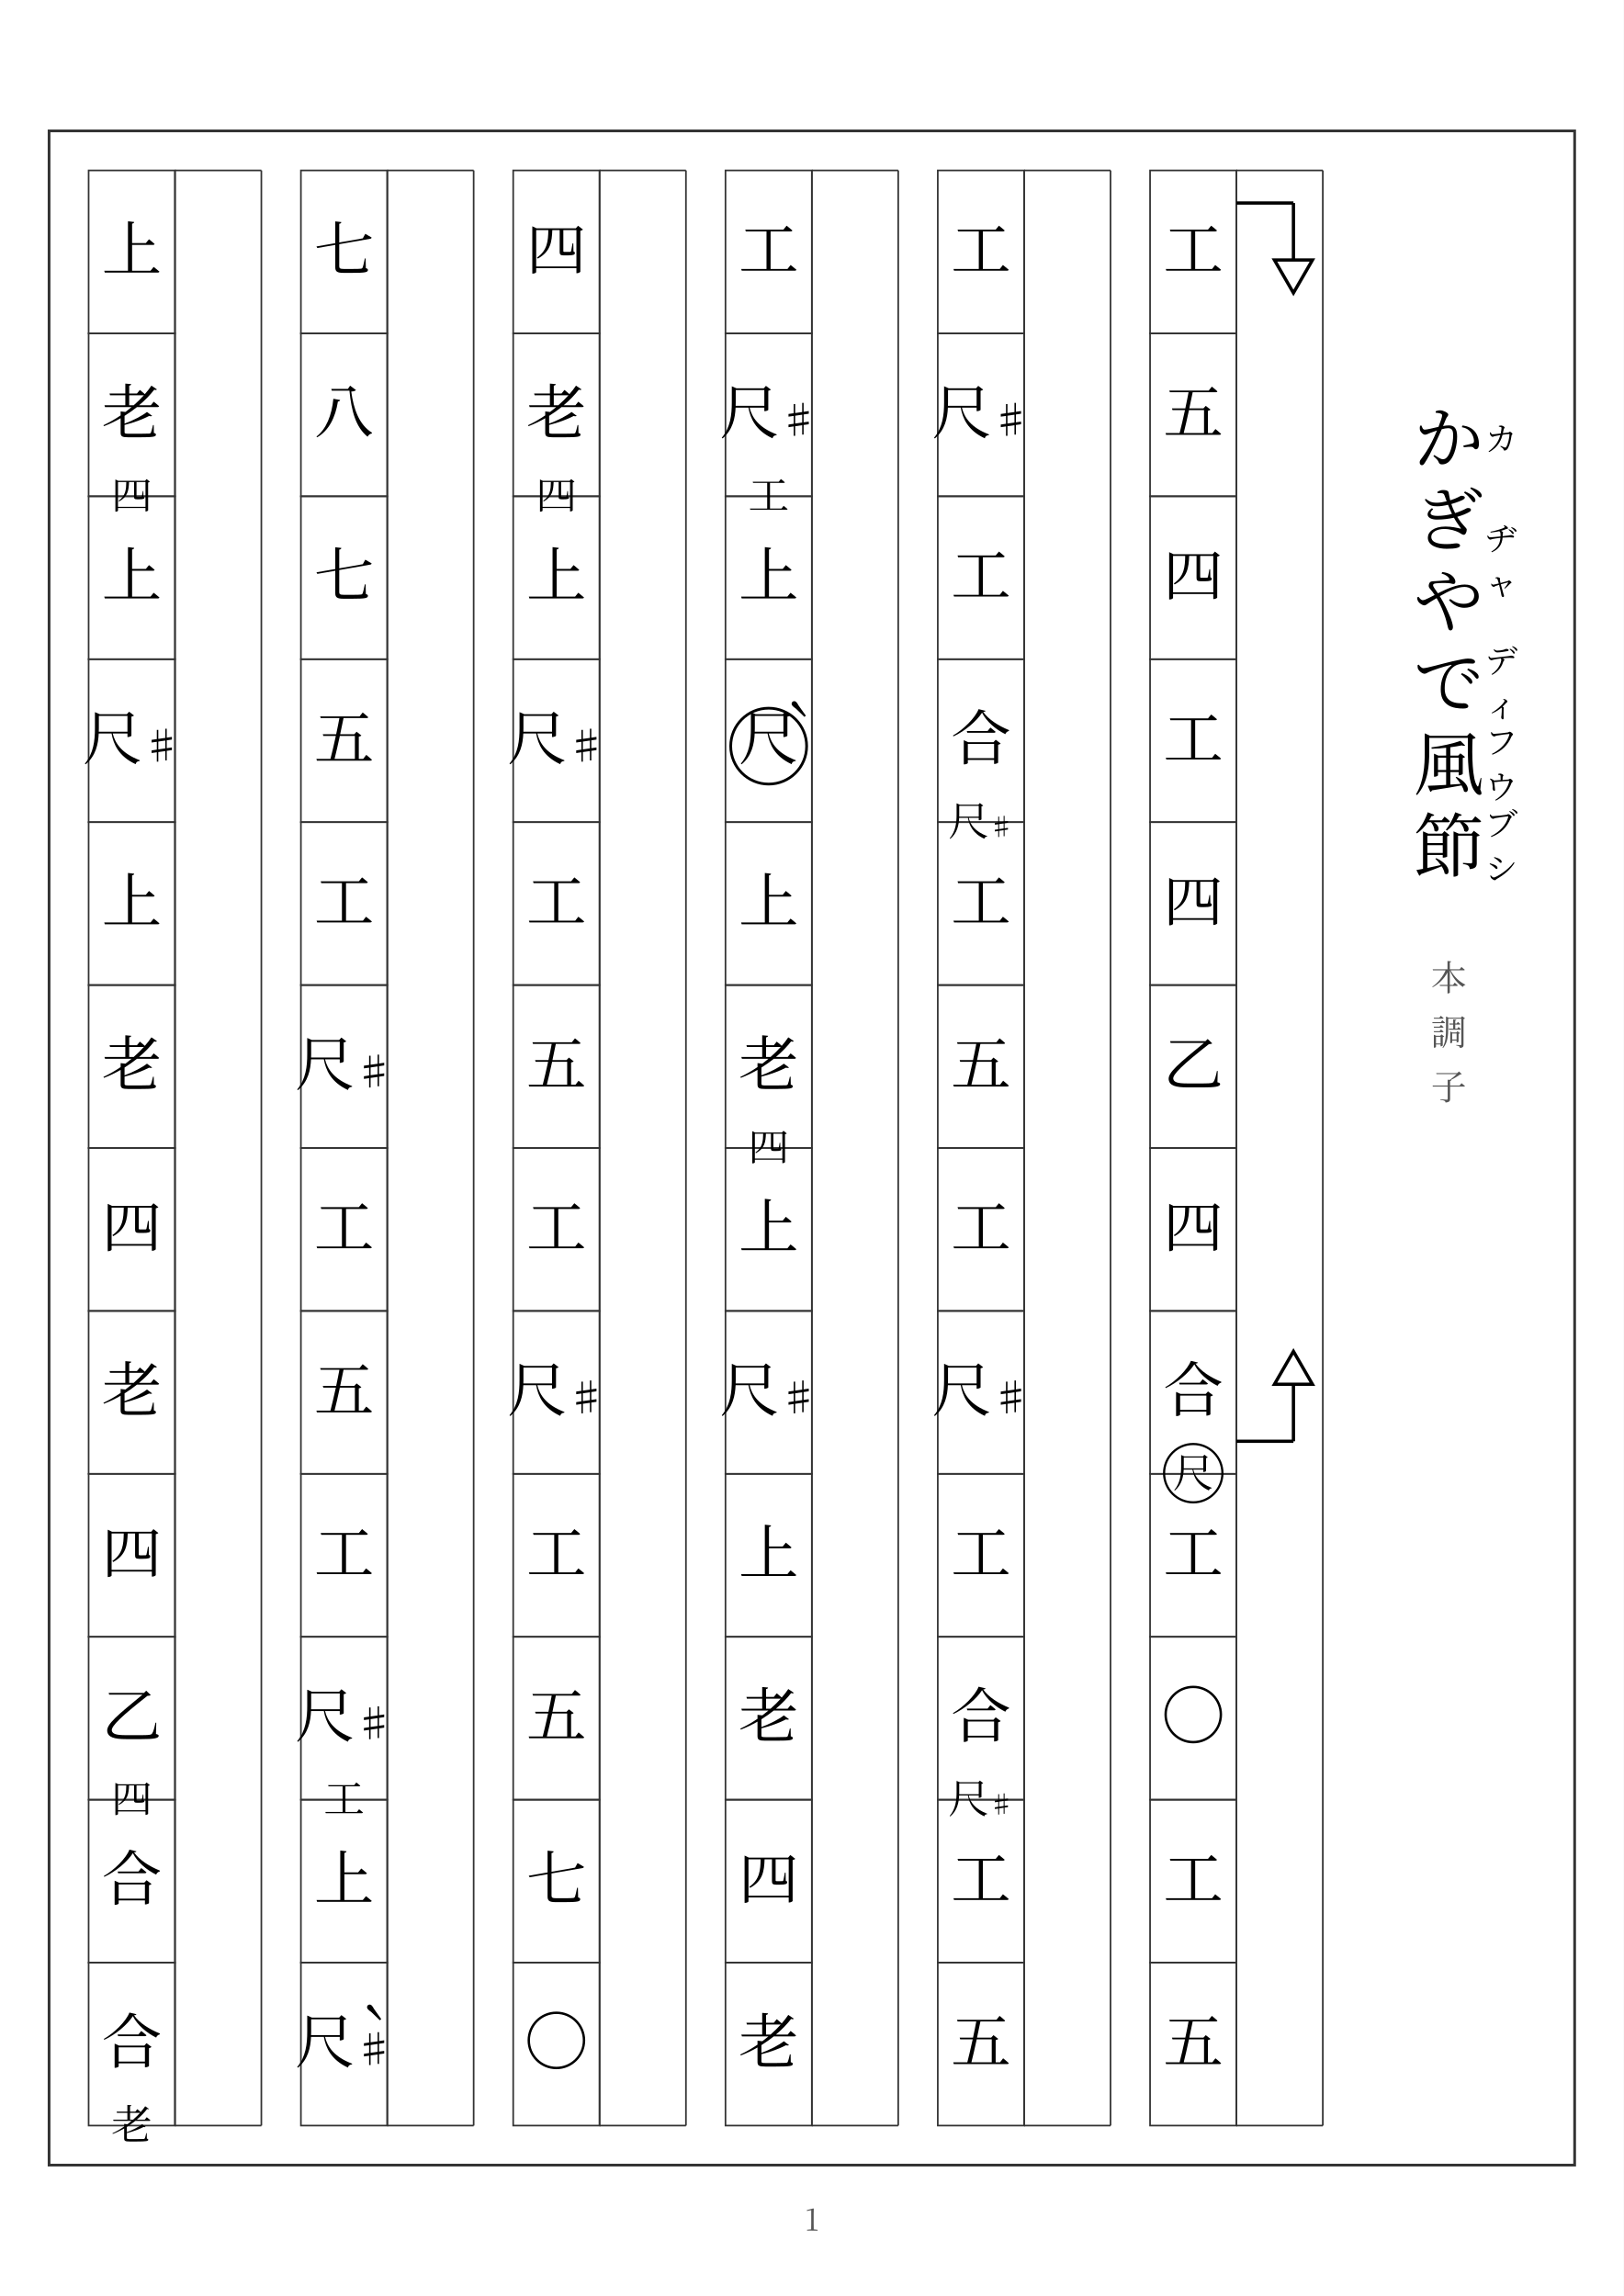
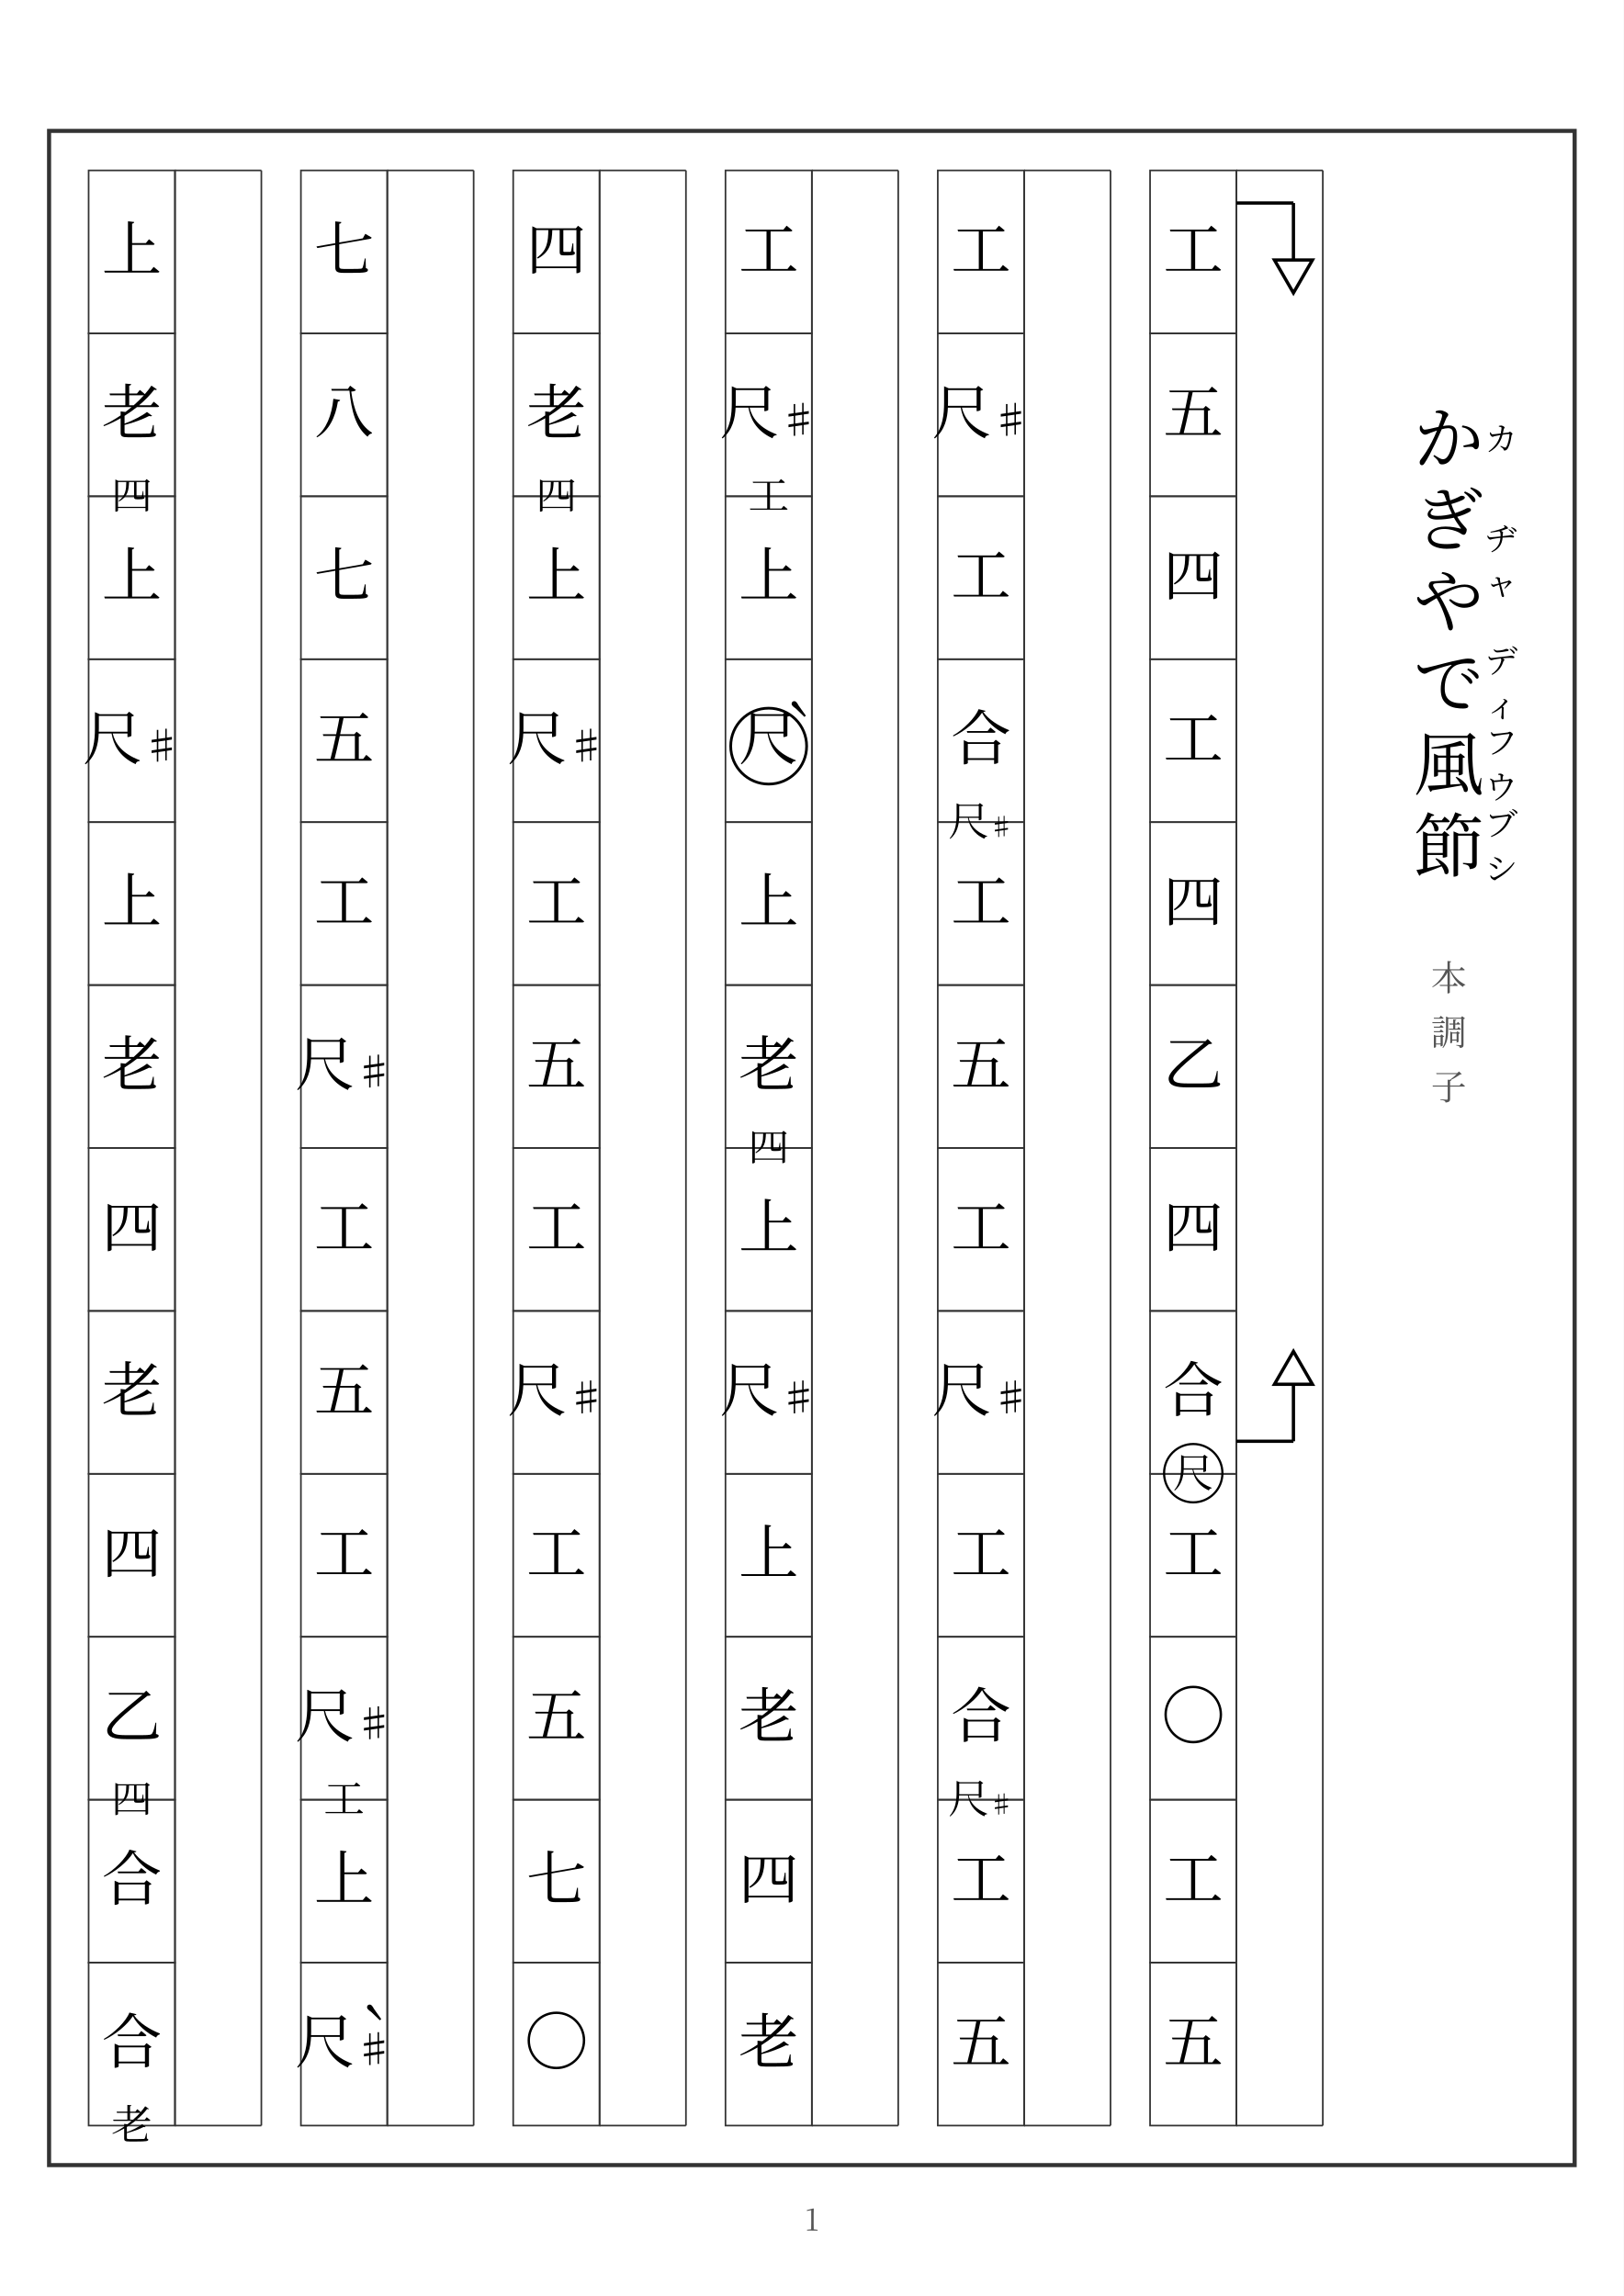
<svg xmlns="http://www.w3.org/2000/svg" width="595.28" height="841.89" viewBox="0 0 595.28 841.89">
  <rect width="100%" height="100%" fill="white" />
-   <rect x="17.99" y="47.995" width="559.3" height="745.9" fill="none" stroke="#333" stroke-width="1" />
+   <rect x="17.99" y="47.995" width="559.3" height="745.9" fill="none" stroke="#333" stroke-width="1.5" />
  <text x="297.64" y="817.895" text-anchor="middle" font-family="Hiragino Mincho ProN, YuMincho, 'MS PMincho', Noto Serif CJK JP, serif" font-size="11" fill="#555">1</text>
  <text x="531.126" y="170.03" text-anchor="middle" font-family="Hiragino Mincho ProN, YuMincho, 'MS PMincho', Noto Serif CJK JP, serif" font-size="25.689" fill="black">か</text>
  <text x="550.392" y="165.239" text-anchor="middle" font-family="Hiragino Mincho ProN, YuMincho, 'MS PMincho', Noto Serif CJK JP, serif" font-size="12" fill="black">カ</text>
  <text x="531.126" y="199.901" text-anchor="middle" font-family="Hiragino Mincho ProN, YuMincho, 'MS PMincho', Noto Serif CJK JP, serif" font-size="25.689" fill="black">ぎ</text>
  <text x="531.126" y="229.772" text-anchor="middle" font-family="Hiragino Mincho ProN, YuMincho, 'MS PMincho', Noto Serif CJK JP, serif" font-size="25.689" fill="black">や</text>
  <text x="550.392" y="201.831" text-anchor="middle" font-family="Hiragino Mincho ProN, YuMincho, 'MS PMincho', Noto Serif CJK JP, serif" font-size="12" fill="black">ヂ</text>
  <text x="550.392" y="218.26" text-anchor="middle" font-family="Hiragino Mincho ProN, YuMincho, 'MS PMincho', Noto Serif CJK JP, serif" font-size="12" fill="black">ャ</text>
  <text x="531.126" y="259.642" text-anchor="middle" font-family="Hiragino Mincho ProN, YuMincho, 'MS PMincho', Noto Serif CJK JP, serif" font-size="25.689" fill="black">で</text>
  <text x="550.392" y="246.637" text-anchor="middle" font-family="Hiragino Mincho ProN, YuMincho, 'MS PMincho', Noto Serif CJK JP, serif" font-size="12" fill="black">デ</text>
  <text x="550.392" y="263.066" text-anchor="middle" font-family="Hiragino Mincho ProN, YuMincho, 'MS PMincho', Noto Serif CJK JP, serif" font-size="12" fill="black">ィ</text>
  <text x="531.126" y="289.513" text-anchor="middle" font-family="Hiragino Mincho ProN, YuMincho, 'MS PMincho', Noto Serif CJK JP, serif" font-size="25.689" fill="black">風</text>
  <text x="550.392" y="276.508" text-anchor="middle" font-family="Hiragino Mincho ProN, YuMincho, 'MS PMincho', Noto Serif CJK JP, serif" font-size="12" fill="black">フ</text>
  <text x="550.392" y="292.937" text-anchor="middle" font-family="Hiragino Mincho ProN, YuMincho, 'MS PMincho', Noto Serif CJK JP, serif" font-size="12" fill="black">ウ</text>
  <text x="531.126" y="319.384" text-anchor="middle" font-family="Hiragino Mincho ProN, YuMincho, 'MS PMincho', Noto Serif CJK JP, serif" font-size="25.689" fill="black">節</text>
  <text x="550.392" y="306.379" text-anchor="middle" font-family="Hiragino Mincho ProN, YuMincho, 'MS PMincho', Noto Serif CJK JP, serif" font-size="12" fill="black">ブ</text>
  <text x="550.392" y="322.808" text-anchor="middle" font-family="Hiragino Mincho ProN, YuMincho, 'MS PMincho', Noto Serif CJK JP, serif" font-size="12" fill="black">シ</text>
  <text x="531.126" y="363.255" text-anchor="middle" font-family="Hiragino Mincho ProN, YuMincho, 'MS PMincho', Noto Serif CJK JP, serif" font-size="13.0" fill="#555">本</text>
  <text x="531.126" y="383.255" text-anchor="middle" font-family="Hiragino Mincho ProN, YuMincho, 'MS PMincho', Noto Serif CJK JP, serif" font-size="13.0" fill="#555">調</text>
  <text x="531.126" y="403.255" text-anchor="middle" font-family="Hiragino Mincho ProN, YuMincho, 'MS PMincho', Noto Serif CJK JP, serif" font-size="13.0" fill="#555">子</text>
  <line x1="453.297" y1="62.495" x2="453.297" y2="779.395" stroke="#333" stroke-width="0.6" />
  <line x1="484.961" y1="62.495" x2="484.961" y2="779.395" stroke="#333" stroke-width="0.6" />
  <line x1="453.297" y1="62.495" x2="484.961" y2="62.495" stroke="#333" stroke-width="0.6" />
  <line x1="453.297" y1="779.395" x2="484.961" y2="779.395" stroke="#333" stroke-width="0.6" />
  <rect x="421.633" y="62.495" width="31.664" height="59.742" fill="none" stroke="#333" stroke-width="0.6" />
  <rect x="421.633" y="122.237" width="31.664" height="59.742" fill="none" stroke="#333" stroke-width="0.6" />
  <rect x="421.633" y="181.978" width="31.664" height="59.742" fill="none" stroke="#333" stroke-width="0.6" />
  <rect x="421.633" y="241.72" width="31.664" height="59.742" fill="none" stroke="#333" stroke-width="0.6" />
  <rect x="421.633" y="301.462" width="31.664" height="59.742" fill="none" stroke="#333" stroke-width="0.6" />
  <rect x="421.633" y="361.203" width="31.664" height="59.742" fill="none" stroke="#333" stroke-width="0.6" />
  <rect x="421.633" y="420.945" width="31.664" height="59.742" fill="none" stroke="#333" stroke-width="0.6" />
  <rect x="421.633" y="480.687" width="31.664" height="59.742" fill="none" stroke="#333" stroke-width="0.6" />
  <rect x="421.633" y="540.428" width="31.664" height="59.742" fill="none" stroke="#333" stroke-width="0.6" />
  <rect x="421.633" y="600.17" width="31.664" height="59.742" fill="none" stroke="#333" stroke-width="0.6" />
  <rect x="421.633" y="659.912" width="31.664" height="59.742" fill="none" stroke="#333" stroke-width="0.6" />
  <rect x="421.633" y="719.653" width="31.664" height="59.742" fill="none" stroke="#333" stroke-width="0.6" />
  <text x="437.465" y="99.366" text-anchor="middle" font-family="Hiragino Mincho ProN, YuMincho, 'MS PMincho', Noto Serif CJK JP, serif" font-size="22" fill="black">工</text>
  <line x1="453.297" y1="74.443" x2="474.196" y2="74.443" stroke="black" stroke-width="1.2" />
  <line x1="474.196" y1="74.443" x2="474.196" y2="95.342" stroke="black" stroke-width="1.2" />
  <polygon points="467.229,95.342 481.162,95.342 474.196,107.407" fill="none" stroke="black" stroke-width="1.2" />
  <text x="437.465" y="159.108" text-anchor="middle" font-family="Hiragino Mincho ProN, YuMincho, 'MS PMincho', Noto Serif CJK JP, serif" font-size="22" fill="black">五</text>
  <text x="437.465" y="218.849" text-anchor="middle" font-family="Hiragino Mincho ProN, YuMincho, 'MS PMincho', Noto Serif CJK JP, serif" font-size="22" fill="black">四</text>
  <text x="437.465" y="278.591" text-anchor="middle" font-family="Hiragino Mincho ProN, YuMincho, 'MS PMincho', Noto Serif CJK JP, serif" font-size="22" fill="black">工</text>
  <text x="437.465" y="338.333" text-anchor="middle" font-family="Hiragino Mincho ProN, YuMincho, 'MS PMincho', Noto Serif CJK JP, serif" font-size="22" fill="black">四</text>
  <text x="437.465" y="398.074" text-anchor="middle" font-family="Hiragino Mincho ProN, YuMincho, 'MS PMincho', Noto Serif CJK JP, serif" font-size="22" fill="black">乙</text>
  <text x="437.465" y="457.816" text-anchor="middle" font-family="Hiragino Mincho ProN, YuMincho, 'MS PMincho', Noto Serif CJK JP, serif" font-size="22" fill="black">四</text>
  <text x="437.465" y="517.558" text-anchor="middle" font-family="Hiragino Mincho ProN, YuMincho, 'MS PMincho', Noto Serif CJK JP, serif" font-size="22" fill="black">合</text>
  <circle cx="437.465" cy="540.178" r="10.695" fill="none" stroke="black" stroke-width="0.8" />
  <text x="437.465" y="545.428" text-anchor="middle" font-family="Hiragino Mincho ProN, YuMincho, 'MS PMincho', Noto Serif CJK JP, serif" font-size="15" fill="black">尺</text>
  <line x1="453.297" y1="528.48" x2="474.196" y2="528.48" stroke="black" stroke-width="1.2" />
  <line x1="474.196" y1="528.48" x2="474.196" y2="507.582" stroke="black" stroke-width="1.2" />
  <polygon points="467.229,507.582 481.162,507.582 474.196,495.516" fill="none" stroke="black" stroke-width="1.2" />
  <text x="437.465" y="577.299" text-anchor="middle" font-family="Hiragino Mincho ProN, YuMincho, 'MS PMincho', Noto Serif CJK JP, serif" font-size="22" fill="black">工</text>
  <text x="437.465" y="637.041" text-anchor="middle" font-family="Hiragino Mincho ProN, YuMincho, 'MS PMincho', Noto Serif CJK JP, serif" font-size="22" fill="black">◯</text>
  <text x="437.465" y="696.782" text-anchor="middle" font-family="Hiragino Mincho ProN, YuMincho, 'MS PMincho', Noto Serif CJK JP, serif" font-size="22" fill="black">工</text>
  <text x="437.465" y="756.524" text-anchor="middle" font-family="Hiragino Mincho ProN, YuMincho, 'MS PMincho', Noto Serif CJK JP, serif" font-size="22" fill="black">五</text>
  <line x1="375.469" y1="62.495" x2="375.469" y2="779.395" stroke="#333" stroke-width="0.6" />
  <line x1="407.133" y1="62.495" x2="407.133" y2="779.395" stroke="#333" stroke-width="0.6" />
  <line x1="375.469" y1="62.495" x2="407.133" y2="62.495" stroke="#333" stroke-width="0.6" />
  <line x1="375.469" y1="779.395" x2="407.133" y2="779.395" stroke="#333" stroke-width="0.6" />
  <rect x="343.804" y="62.495" width="31.664" height="59.742" fill="none" stroke="#333" stroke-width="0.6" />
  <rect x="343.804" y="122.237" width="31.664" height="59.742" fill="none" stroke="#333" stroke-width="0.6" />
  <rect x="343.804" y="181.978" width="31.664" height="59.742" fill="none" stroke="#333" stroke-width="0.6" />
  <rect x="343.804" y="241.72" width="31.664" height="59.742" fill="none" stroke="#333" stroke-width="0.6" />
  <rect x="343.804" y="301.462" width="31.664" height="59.742" fill="none" stroke="#333" stroke-width="0.6" />
  <rect x="343.804" y="361.203" width="31.664" height="59.742" fill="none" stroke="#333" stroke-width="0.6" />
  <rect x="343.804" y="420.945" width="31.664" height="59.742" fill="none" stroke="#333" stroke-width="0.6" />
  <rect x="343.804" y="480.687" width="31.664" height="59.742" fill="none" stroke="#333" stroke-width="0.6" />
  <rect x="343.804" y="540.428" width="31.664" height="59.742" fill="none" stroke="#333" stroke-width="0.6" />
  <rect x="343.804" y="600.17" width="31.664" height="59.742" fill="none" stroke="#333" stroke-width="0.6" />
  <rect x="343.804" y="659.912" width="31.664" height="59.742" fill="none" stroke="#333" stroke-width="0.6" />
  <rect x="343.804" y="719.653" width="31.664" height="59.742" fill="none" stroke="#333" stroke-width="0.6" />
  <text x="359.636" y="99.366" text-anchor="middle" font-family="Hiragino Mincho ProN, YuMincho, 'MS PMincho', Noto Serif CJK JP, serif" font-size="22" fill="black">工</text>
  <text x="359.636" y="159.108" text-anchor="middle" font-family="Hiragino Mincho ProN, YuMincho, 'MS PMincho', Noto Serif CJK JP, serif" font-size="22" fill="black">尺<tspan font-size="14" dx="0" dy="0">♯</tspan>
  </text>
  <text x="359.636" y="218.849" text-anchor="middle" font-family="Hiragino Mincho ProN, YuMincho, 'MS PMincho', Noto Serif CJK JP, serif" font-size="22" fill="black">工</text>
  <text x="359.636" y="278.591" text-anchor="middle" font-family="Hiragino Mincho ProN, YuMincho, 'MS PMincho', Noto Serif CJK JP, serif" font-size="22" fill="black">合</text>
  <text x="359.636" y="306.462" text-anchor="middle" font-family="Hiragino Mincho ProN, YuMincho, 'MS PMincho', Noto Serif CJK JP, serif" font-size="15" fill="black">尺<tspan font-size="9" dx="0" dy="0">♯</tspan>
  </text>
  <text x="359.636" y="338.333" text-anchor="middle" font-family="Hiragino Mincho ProN, YuMincho, 'MS PMincho', Noto Serif CJK JP, serif" font-size="22" fill="black">工</text>
  <text x="359.636" y="398.074" text-anchor="middle" font-family="Hiragino Mincho ProN, YuMincho, 'MS PMincho', Noto Serif CJK JP, serif" font-size="22" fill="black">五</text>
  <text x="359.636" y="457.816" text-anchor="middle" font-family="Hiragino Mincho ProN, YuMincho, 'MS PMincho', Noto Serif CJK JP, serif" font-size="22" fill="black">工</text>
  <text x="359.636" y="517.558" text-anchor="middle" font-family="Hiragino Mincho ProN, YuMincho, 'MS PMincho', Noto Serif CJK JP, serif" font-size="22" fill="black">尺<tspan font-size="14" dx="0" dy="0">♯</tspan>
  </text>
  <text x="359.636" y="577.299" text-anchor="middle" font-family="Hiragino Mincho ProN, YuMincho, 'MS PMincho', Noto Serif CJK JP, serif" font-size="22" fill="black">工</text>
  <text x="359.636" y="637.041" text-anchor="middle" font-family="Hiragino Mincho ProN, YuMincho, 'MS PMincho', Noto Serif CJK JP, serif" font-size="22" fill="black">合</text>
  <text x="359.636" y="664.912" text-anchor="middle" font-family="Hiragino Mincho ProN, YuMincho, 'MS PMincho', Noto Serif CJK JP, serif" font-size="15" fill="black">尺<tspan font-size="9" dx="0" dy="0">♯</tspan>
  </text>
  <text x="359.636" y="696.782" text-anchor="middle" font-family="Hiragino Mincho ProN, YuMincho, 'MS PMincho', Noto Serif CJK JP, serif" font-size="22" fill="black">工</text>
  <text x="359.636" y="756.524" text-anchor="middle" font-family="Hiragino Mincho ProN, YuMincho, 'MS PMincho', Noto Serif CJK JP, serif" font-size="22" fill="black">五</text>
  <line x1="297.64" y1="62.495" x2="297.64" y2="779.395" stroke="#333" stroke-width="0.6" />
  <line x1="329.304" y1="62.495" x2="329.304" y2="779.395" stroke="#333" stroke-width="0.6" />
  <line x1="297.64" y1="62.495" x2="329.304" y2="62.495" stroke="#333" stroke-width="0.6" />
  <line x1="297.64" y1="779.395" x2="329.304" y2="779.395" stroke="#333" stroke-width="0.6" />
  <rect x="265.976" y="62.495" width="31.664" height="59.742" fill="none" stroke="#333" stroke-width="0.6" />
  <rect x="265.976" y="122.237" width="31.664" height="59.742" fill="none" stroke="#333" stroke-width="0.6" />
  <rect x="265.976" y="181.978" width="31.664" height="59.742" fill="none" stroke="#333" stroke-width="0.6" />
  <rect x="265.976" y="241.72" width="31.664" height="59.742" fill="none" stroke="#333" stroke-width="0.6" />
  <rect x="265.976" y="301.462" width="31.664" height="59.742" fill="none" stroke="#333" stroke-width="0.6" />
  <rect x="265.976" y="361.203" width="31.664" height="59.742" fill="none" stroke="#333" stroke-width="0.6" />
  <rect x="265.976" y="420.945" width="31.664" height="59.742" fill="none" stroke="#333" stroke-width="0.6" />
  <rect x="265.976" y="480.687" width="31.664" height="59.742" fill="none" stroke="#333" stroke-width="0.6" />
  <rect x="265.976" y="540.428" width="31.664" height="59.742" fill="none" stroke="#333" stroke-width="0.6" />
  <rect x="265.976" y="600.17" width="31.664" height="59.742" fill="none" stroke="#333" stroke-width="0.6" />
  <rect x="265.976" y="659.912" width="31.664" height="59.742" fill="none" stroke="#333" stroke-width="0.6" />
  <rect x="265.976" y="719.653" width="31.664" height="59.742" fill="none" stroke="#333" stroke-width="0.6" />
  <text x="281.808" y="99.366" text-anchor="middle" font-family="Hiragino Mincho ProN, YuMincho, 'MS PMincho', Noto Serif CJK JP, serif" font-size="22" fill="black">工</text>
  <text x="281.808" y="159.108" text-anchor="middle" font-family="Hiragino Mincho ProN, YuMincho, 'MS PMincho', Noto Serif CJK JP, serif" font-size="22" fill="black">尺<tspan font-size="14" dx="0" dy="0">♯</tspan>
  </text>
  <text x="281.808" y="186.978" text-anchor="middle" font-family="Hiragino Mincho ProN, YuMincho, 'MS PMincho', Noto Serif CJK JP, serif" font-size="15" fill="black">工</text>
  <text x="281.808" y="218.849" text-anchor="middle" font-family="Hiragino Mincho ProN, YuMincho, 'MS PMincho', Noto Serif CJK JP, serif" font-size="22" fill="black">上</text>
  <circle cx="281.808" cy="273.591" r="13.915" fill="none" stroke="black" stroke-width="1" />
  <text x="281.808" y="278.591" text-anchor="middle" font-family="Hiragino Mincho ProN, YuMincho, 'MS PMincho', Noto Serif CJK JP, serif" font-size="22" fill="black">尺</text>
  <text x="292.808" y="279.691" text-anchor="middle" font-family="Hiragino Mincho ProN, YuMincho, 'MS PMincho', Noto Serif CJK JP, serif" font-size="26" fill="black">｀</text>
  <text x="281.808" y="338.333" text-anchor="middle" font-family="Hiragino Mincho ProN, YuMincho, 'MS PMincho', Noto Serif CJK JP, serif" font-size="22" fill="black">上</text>
  <text x="281.808" y="398.074" text-anchor="middle" font-family="Hiragino Mincho ProN, YuMincho, 'MS PMincho', Noto Serif CJK JP, serif" font-size="22" fill="black">老</text>
  <text x="281.808" y="425.945" text-anchor="middle" font-family="Hiragino Mincho ProN, YuMincho, 'MS PMincho', Noto Serif CJK JP, serif" font-size="15" fill="black">四</text>
  <text x="281.808" y="457.816" text-anchor="middle" font-family="Hiragino Mincho ProN, YuMincho, 'MS PMincho', Noto Serif CJK JP, serif" font-size="22" fill="black">上</text>
  <text x="281.808" y="517.558" text-anchor="middle" font-family="Hiragino Mincho ProN, YuMincho, 'MS PMincho', Noto Serif CJK JP, serif" font-size="22" fill="black">尺<tspan font-size="14" dx="0" dy="0">♯</tspan>
  </text>
  <text x="281.808" y="577.299" text-anchor="middle" font-family="Hiragino Mincho ProN, YuMincho, 'MS PMincho', Noto Serif CJK JP, serif" font-size="22" fill="black">上</text>
  <text x="281.808" y="637.041" text-anchor="middle" font-family="Hiragino Mincho ProN, YuMincho, 'MS PMincho', Noto Serif CJK JP, serif" font-size="22" fill="black">老</text>
  <text x="281.808" y="696.782" text-anchor="middle" font-family="Hiragino Mincho ProN, YuMincho, 'MS PMincho', Noto Serif CJK JP, serif" font-size="22" fill="black">四</text>
  <text x="281.808" y="756.524" text-anchor="middle" font-family="Hiragino Mincho ProN, YuMincho, 'MS PMincho', Noto Serif CJK JP, serif" font-size="22" fill="black">老</text>
  <line x1="219.811" y1="62.495" x2="219.811" y2="779.395" stroke="#333" stroke-width="0.6" />
  <line x1="251.476" y1="62.495" x2="251.476" y2="779.395" stroke="#333" stroke-width="0.6" />
  <line x1="219.811" y1="62.495" x2="251.476" y2="62.495" stroke="#333" stroke-width="0.6" />
  <line x1="219.811" y1="779.395" x2="251.476" y2="779.395" stroke="#333" stroke-width="0.6" />
  <rect x="188.147" y="62.495" width="31.664" height="59.742" fill="none" stroke="#333" stroke-width="0.6" />
  <rect x="188.147" y="122.237" width="31.664" height="59.742" fill="none" stroke="#333" stroke-width="0.6" />
  <rect x="188.147" y="181.978" width="31.664" height="59.742" fill="none" stroke="#333" stroke-width="0.6" />
  <rect x="188.147" y="241.72" width="31.664" height="59.742" fill="none" stroke="#333" stroke-width="0.6" />
  <rect x="188.147" y="301.462" width="31.664" height="59.742" fill="none" stroke="#333" stroke-width="0.6" />
  <rect x="188.147" y="361.203" width="31.664" height="59.742" fill="none" stroke="#333" stroke-width="0.6" />
  <rect x="188.147" y="420.945" width="31.664" height="59.742" fill="none" stroke="#333" stroke-width="0.6" />
  <rect x="188.147" y="480.687" width="31.664" height="59.742" fill="none" stroke="#333" stroke-width="0.6" />
  <rect x="188.147" y="540.428" width="31.664" height="59.742" fill="none" stroke="#333" stroke-width="0.6" />
  <rect x="188.147" y="600.17" width="31.664" height="59.742" fill="none" stroke="#333" stroke-width="0.6" />
  <rect x="188.147" y="659.912" width="31.664" height="59.742" fill="none" stroke="#333" stroke-width="0.6" />
  <rect x="188.147" y="719.653" width="31.664" height="59.742" fill="none" stroke="#333" stroke-width="0.6" />
  <text x="203.979" y="99.366" text-anchor="middle" font-family="Hiragino Mincho ProN, YuMincho, 'MS PMincho', Noto Serif CJK JP, serif" font-size="22" fill="black">四</text>
  <text x="203.979" y="159.108" text-anchor="middle" font-family="Hiragino Mincho ProN, YuMincho, 'MS PMincho', Noto Serif CJK JP, serif" font-size="22" fill="black">老</text>
  <text x="203.979" y="186.978" text-anchor="middle" font-family="Hiragino Mincho ProN, YuMincho, 'MS PMincho', Noto Serif CJK JP, serif" font-size="15" fill="black">四</text>
  <text x="203.979" y="218.849" text-anchor="middle" font-family="Hiragino Mincho ProN, YuMincho, 'MS PMincho', Noto Serif CJK JP, serif" font-size="22" fill="black">上</text>
  <text x="203.979" y="278.591" text-anchor="middle" font-family="Hiragino Mincho ProN, YuMincho, 'MS PMincho', Noto Serif CJK JP, serif" font-size="22" fill="black">尺<tspan font-size="14" dx="0" dy="0">♯</tspan>
  </text>
  <text x="203.979" y="338.333" text-anchor="middle" font-family="Hiragino Mincho ProN, YuMincho, 'MS PMincho', Noto Serif CJK JP, serif" font-size="22" fill="black">工</text>
  <text x="203.979" y="398.074" text-anchor="middle" font-family="Hiragino Mincho ProN, YuMincho, 'MS PMincho', Noto Serif CJK JP, serif" font-size="22" fill="black">五</text>
  <text x="203.979" y="457.816" text-anchor="middle" font-family="Hiragino Mincho ProN, YuMincho, 'MS PMincho', Noto Serif CJK JP, serif" font-size="22" fill="black">工</text>
  <text x="203.979" y="517.558" text-anchor="middle" font-family="Hiragino Mincho ProN, YuMincho, 'MS PMincho', Noto Serif CJK JP, serif" font-size="22" fill="black">尺<tspan font-size="14" dx="0" dy="0">♯</tspan>
  </text>
  <text x="203.979" y="577.299" text-anchor="middle" font-family="Hiragino Mincho ProN, YuMincho, 'MS PMincho', Noto Serif CJK JP, serif" font-size="22" fill="black">工</text>
  <text x="203.979" y="637.041" text-anchor="middle" font-family="Hiragino Mincho ProN, YuMincho, 'MS PMincho', Noto Serif CJK JP, serif" font-size="22" fill="black">五</text>
  <text x="203.979" y="696.782" text-anchor="middle" font-family="Hiragino Mincho ProN, YuMincho, 'MS PMincho', Noto Serif CJK JP, serif" font-size="22" fill="black">七</text>
  <text x="203.979" y="756.524" text-anchor="middle" font-family="Hiragino Mincho ProN, YuMincho, 'MS PMincho', Noto Serif CJK JP, serif" font-size="22" fill="black">◯</text>
  <line x1="141.983" y1="62.495" x2="141.983" y2="779.395" stroke="#333" stroke-width="0.6" />
  <line x1="173.647" y1="62.495" x2="173.647" y2="779.395" stroke="#333" stroke-width="0.6" />
  <line x1="141.983" y1="62.495" x2="173.647" y2="62.495" stroke="#333" stroke-width="0.6" />
  <line x1="141.983" y1="779.395" x2="173.647" y2="779.395" stroke="#333" stroke-width="0.6" />
  <rect x="110.319" y="62.495" width="31.664" height="59.742" fill="none" stroke="#333" stroke-width="0.6" />
  <rect x="110.319" y="122.237" width="31.664" height="59.742" fill="none" stroke="#333" stroke-width="0.6" />
  <rect x="110.319" y="181.978" width="31.664" height="59.742" fill="none" stroke="#333" stroke-width="0.6" />
  <rect x="110.319" y="241.72" width="31.664" height="59.742" fill="none" stroke="#333" stroke-width="0.6" />
  <rect x="110.319" y="301.462" width="31.664" height="59.742" fill="none" stroke="#333" stroke-width="0.6" />
  <rect x="110.319" y="361.203" width="31.664" height="59.742" fill="none" stroke="#333" stroke-width="0.6" />
  <rect x="110.319" y="420.945" width="31.664" height="59.742" fill="none" stroke="#333" stroke-width="0.6" />
  <rect x="110.319" y="480.687" width="31.664" height="59.742" fill="none" stroke="#333" stroke-width="0.6" />
  <rect x="110.319" y="540.428" width="31.664" height="59.742" fill="none" stroke="#333" stroke-width="0.6" />
  <rect x="110.319" y="600.17" width="31.664" height="59.742" fill="none" stroke="#333" stroke-width="0.6" />
  <rect x="110.319" y="659.912" width="31.664" height="59.742" fill="none" stroke="#333" stroke-width="0.6" />
  <rect x="110.319" y="719.653" width="31.664" height="59.742" fill="none" stroke="#333" stroke-width="0.6" />
  <text x="126.151" y="99.366" text-anchor="middle" font-family="Hiragino Mincho ProN, YuMincho, 'MS PMincho', Noto Serif CJK JP, serif" font-size="22" fill="black">七</text>
  <text x="126.151" y="159.108" text-anchor="middle" font-family="Hiragino Mincho ProN, YuMincho, 'MS PMincho', Noto Serif CJK JP, serif" font-size="22" fill="black">八</text>
  <text x="126.151" y="218.849" text-anchor="middle" font-family="Hiragino Mincho ProN, YuMincho, 'MS PMincho', Noto Serif CJK JP, serif" font-size="22" fill="black">七</text>
  <text x="126.151" y="278.591" text-anchor="middle" font-family="Hiragino Mincho ProN, YuMincho, 'MS PMincho', Noto Serif CJK JP, serif" font-size="22" fill="black">五</text>
  <text x="126.151" y="338.333" text-anchor="middle" font-family="Hiragino Mincho ProN, YuMincho, 'MS PMincho', Noto Serif CJK JP, serif" font-size="22" fill="black">工</text>
  <text x="126.151" y="398.074" text-anchor="middle" font-family="Hiragino Mincho ProN, YuMincho, 'MS PMincho', Noto Serif CJK JP, serif" font-size="22" fill="black">尺<tspan font-size="14" dx="0" dy="0">♯</tspan>
  </text>
  <text x="126.151" y="457.816" text-anchor="middle" font-family="Hiragino Mincho ProN, YuMincho, 'MS PMincho', Noto Serif CJK JP, serif" font-size="22" fill="black">工</text>
  <text x="126.151" y="517.558" text-anchor="middle" font-family="Hiragino Mincho ProN, YuMincho, 'MS PMincho', Noto Serif CJK JP, serif" font-size="22" fill="black">五</text>
  <text x="126.151" y="577.299" text-anchor="middle" font-family="Hiragino Mincho ProN, YuMincho, 'MS PMincho', Noto Serif CJK JP, serif" font-size="22" fill="black">工</text>
  <text x="126.151" y="637.041" text-anchor="middle" font-family="Hiragino Mincho ProN, YuMincho, 'MS PMincho', Noto Serif CJK JP, serif" font-size="22" fill="black">尺<tspan font-size="14" dx="0" dy="0">♯</tspan>
  </text>
  <text x="126.151" y="664.912" text-anchor="middle" font-family="Hiragino Mincho ProN, YuMincho, 'MS PMincho', Noto Serif CJK JP, serif" font-size="15" fill="black">工</text>
  <text x="126.151" y="696.782" text-anchor="middle" font-family="Hiragino Mincho ProN, YuMincho, 'MS PMincho', Noto Serif CJK JP, serif" font-size="22" fill="black">上</text>
  <text x="126.151" y="756.524" text-anchor="middle" font-family="Hiragino Mincho ProN, YuMincho, 'MS PMincho', Noto Serif CJK JP, serif" font-size="22" fill="black">尺<tspan font-size="14" dx="0" dy="0">♯</tspan>
  </text>
  <text x="137.151" y="757.624" text-anchor="middle" font-family="Hiragino Mincho ProN, YuMincho, 'MS PMincho', Noto Serif CJK JP, serif" font-size="26" fill="black">｀</text>
  <line x1="64.154" y1="62.495" x2="64.154" y2="779.395" stroke="#333" stroke-width="0.6" />
  <line x1="95.819" y1="62.495" x2="95.819" y2="779.395" stroke="#333" stroke-width="0.6" />
  <line x1="64.154" y1="62.495" x2="95.819" y2="62.495" stroke="#333" stroke-width="0.6" />
  <line x1="64.154" y1="779.395" x2="95.819" y2="779.395" stroke="#333" stroke-width="0.6" />
  <rect x="32.49" y="62.495" width="31.664" height="59.742" fill="none" stroke="#333" stroke-width="0.6" />
  <rect x="32.49" y="122.237" width="31.664" height="59.742" fill="none" stroke="#333" stroke-width="0.6" />
  <rect x="32.49" y="181.978" width="31.664" height="59.742" fill="none" stroke="#333" stroke-width="0.6" />
  <rect x="32.49" y="241.72" width="31.664" height="59.742" fill="none" stroke="#333" stroke-width="0.6" />
  <rect x="32.49" y="301.462" width="31.664" height="59.742" fill="none" stroke="#333" stroke-width="0.6" />
  <rect x="32.49" y="361.203" width="31.664" height="59.742" fill="none" stroke="#333" stroke-width="0.6" />
  <rect x="32.49" y="420.945" width="31.664" height="59.742" fill="none" stroke="#333" stroke-width="0.6" />
  <rect x="32.49" y="480.687" width="31.664" height="59.742" fill="none" stroke="#333" stroke-width="0.6" />
  <rect x="32.49" y="540.428" width="31.664" height="59.742" fill="none" stroke="#333" stroke-width="0.6" />
  <rect x="32.49" y="600.17" width="31.664" height="59.742" fill="none" stroke="#333" stroke-width="0.6" />
  <rect x="32.49" y="659.912" width="31.664" height="59.742" fill="none" stroke="#333" stroke-width="0.6" />
  <rect x="32.49" y="719.653" width="31.664" height="59.742" fill="none" stroke="#333" stroke-width="0.6" />
  <text x="48.322" y="99.366" text-anchor="middle" font-family="Hiragino Mincho ProN, YuMincho, 'MS PMincho', Noto Serif CJK JP, serif" font-size="22" fill="black">上</text>
  <text x="48.322" y="159.108" text-anchor="middle" font-family="Hiragino Mincho ProN, YuMincho, 'MS PMincho', Noto Serif CJK JP, serif" font-size="22" fill="black">老</text>
  <text x="48.322" y="186.978" text-anchor="middle" font-family="Hiragino Mincho ProN, YuMincho, 'MS PMincho', Noto Serif CJK JP, serif" font-size="15" fill="black">四</text>
  <text x="48.322" y="218.849" text-anchor="middle" font-family="Hiragino Mincho ProN, YuMincho, 'MS PMincho', Noto Serif CJK JP, serif" font-size="22" fill="black">上</text>
  <text x="48.322" y="278.591" text-anchor="middle" font-family="Hiragino Mincho ProN, YuMincho, 'MS PMincho', Noto Serif CJK JP, serif" font-size="22" fill="black">尺<tspan font-size="14" dx="0" dy="0">♯</tspan>
  </text>
  <text x="48.322" y="338.333" text-anchor="middle" font-family="Hiragino Mincho ProN, YuMincho, 'MS PMincho', Noto Serif CJK JP, serif" font-size="22" fill="black">上</text>
  <text x="48.322" y="398.074" text-anchor="middle" font-family="Hiragino Mincho ProN, YuMincho, 'MS PMincho', Noto Serif CJK JP, serif" font-size="22" fill="black">老</text>
  <text x="48.322" y="457.816" text-anchor="middle" font-family="Hiragino Mincho ProN, YuMincho, 'MS PMincho', Noto Serif CJK JP, serif" font-size="22" fill="black">四</text>
  <text x="48.322" y="517.558" text-anchor="middle" font-family="Hiragino Mincho ProN, YuMincho, 'MS PMincho', Noto Serif CJK JP, serif" font-size="22" fill="black">老</text>
  <text x="48.322" y="577.299" text-anchor="middle" font-family="Hiragino Mincho ProN, YuMincho, 'MS PMincho', Noto Serif CJK JP, serif" font-size="22" fill="black">四</text>
  <text x="48.322" y="637.041" text-anchor="middle" font-family="Hiragino Mincho ProN, YuMincho, 'MS PMincho', Noto Serif CJK JP, serif" font-size="22" fill="black">乙</text>
  <text x="48.322" y="664.912" text-anchor="middle" font-family="Hiragino Mincho ProN, YuMincho, 'MS PMincho', Noto Serif CJK JP, serif" font-size="15" fill="black">四</text>
  <text x="48.322" y="696.782" text-anchor="middle" font-family="Hiragino Mincho ProN, YuMincho, 'MS PMincho', Noto Serif CJK JP, serif" font-size="22" fill="black">合</text>
  <text x="48.322" y="756.524" text-anchor="middle" font-family="Hiragino Mincho ProN, YuMincho, 'MS PMincho', Noto Serif CJK JP, serif" font-size="22" fill="black">合</text>
  <text x="48.322" y="784.395" text-anchor="middle" font-family="Hiragino Mincho ProN, YuMincho, 'MS PMincho', Noto Serif CJK JP, serif" font-size="15" fill="black">老</text>
</svg>
